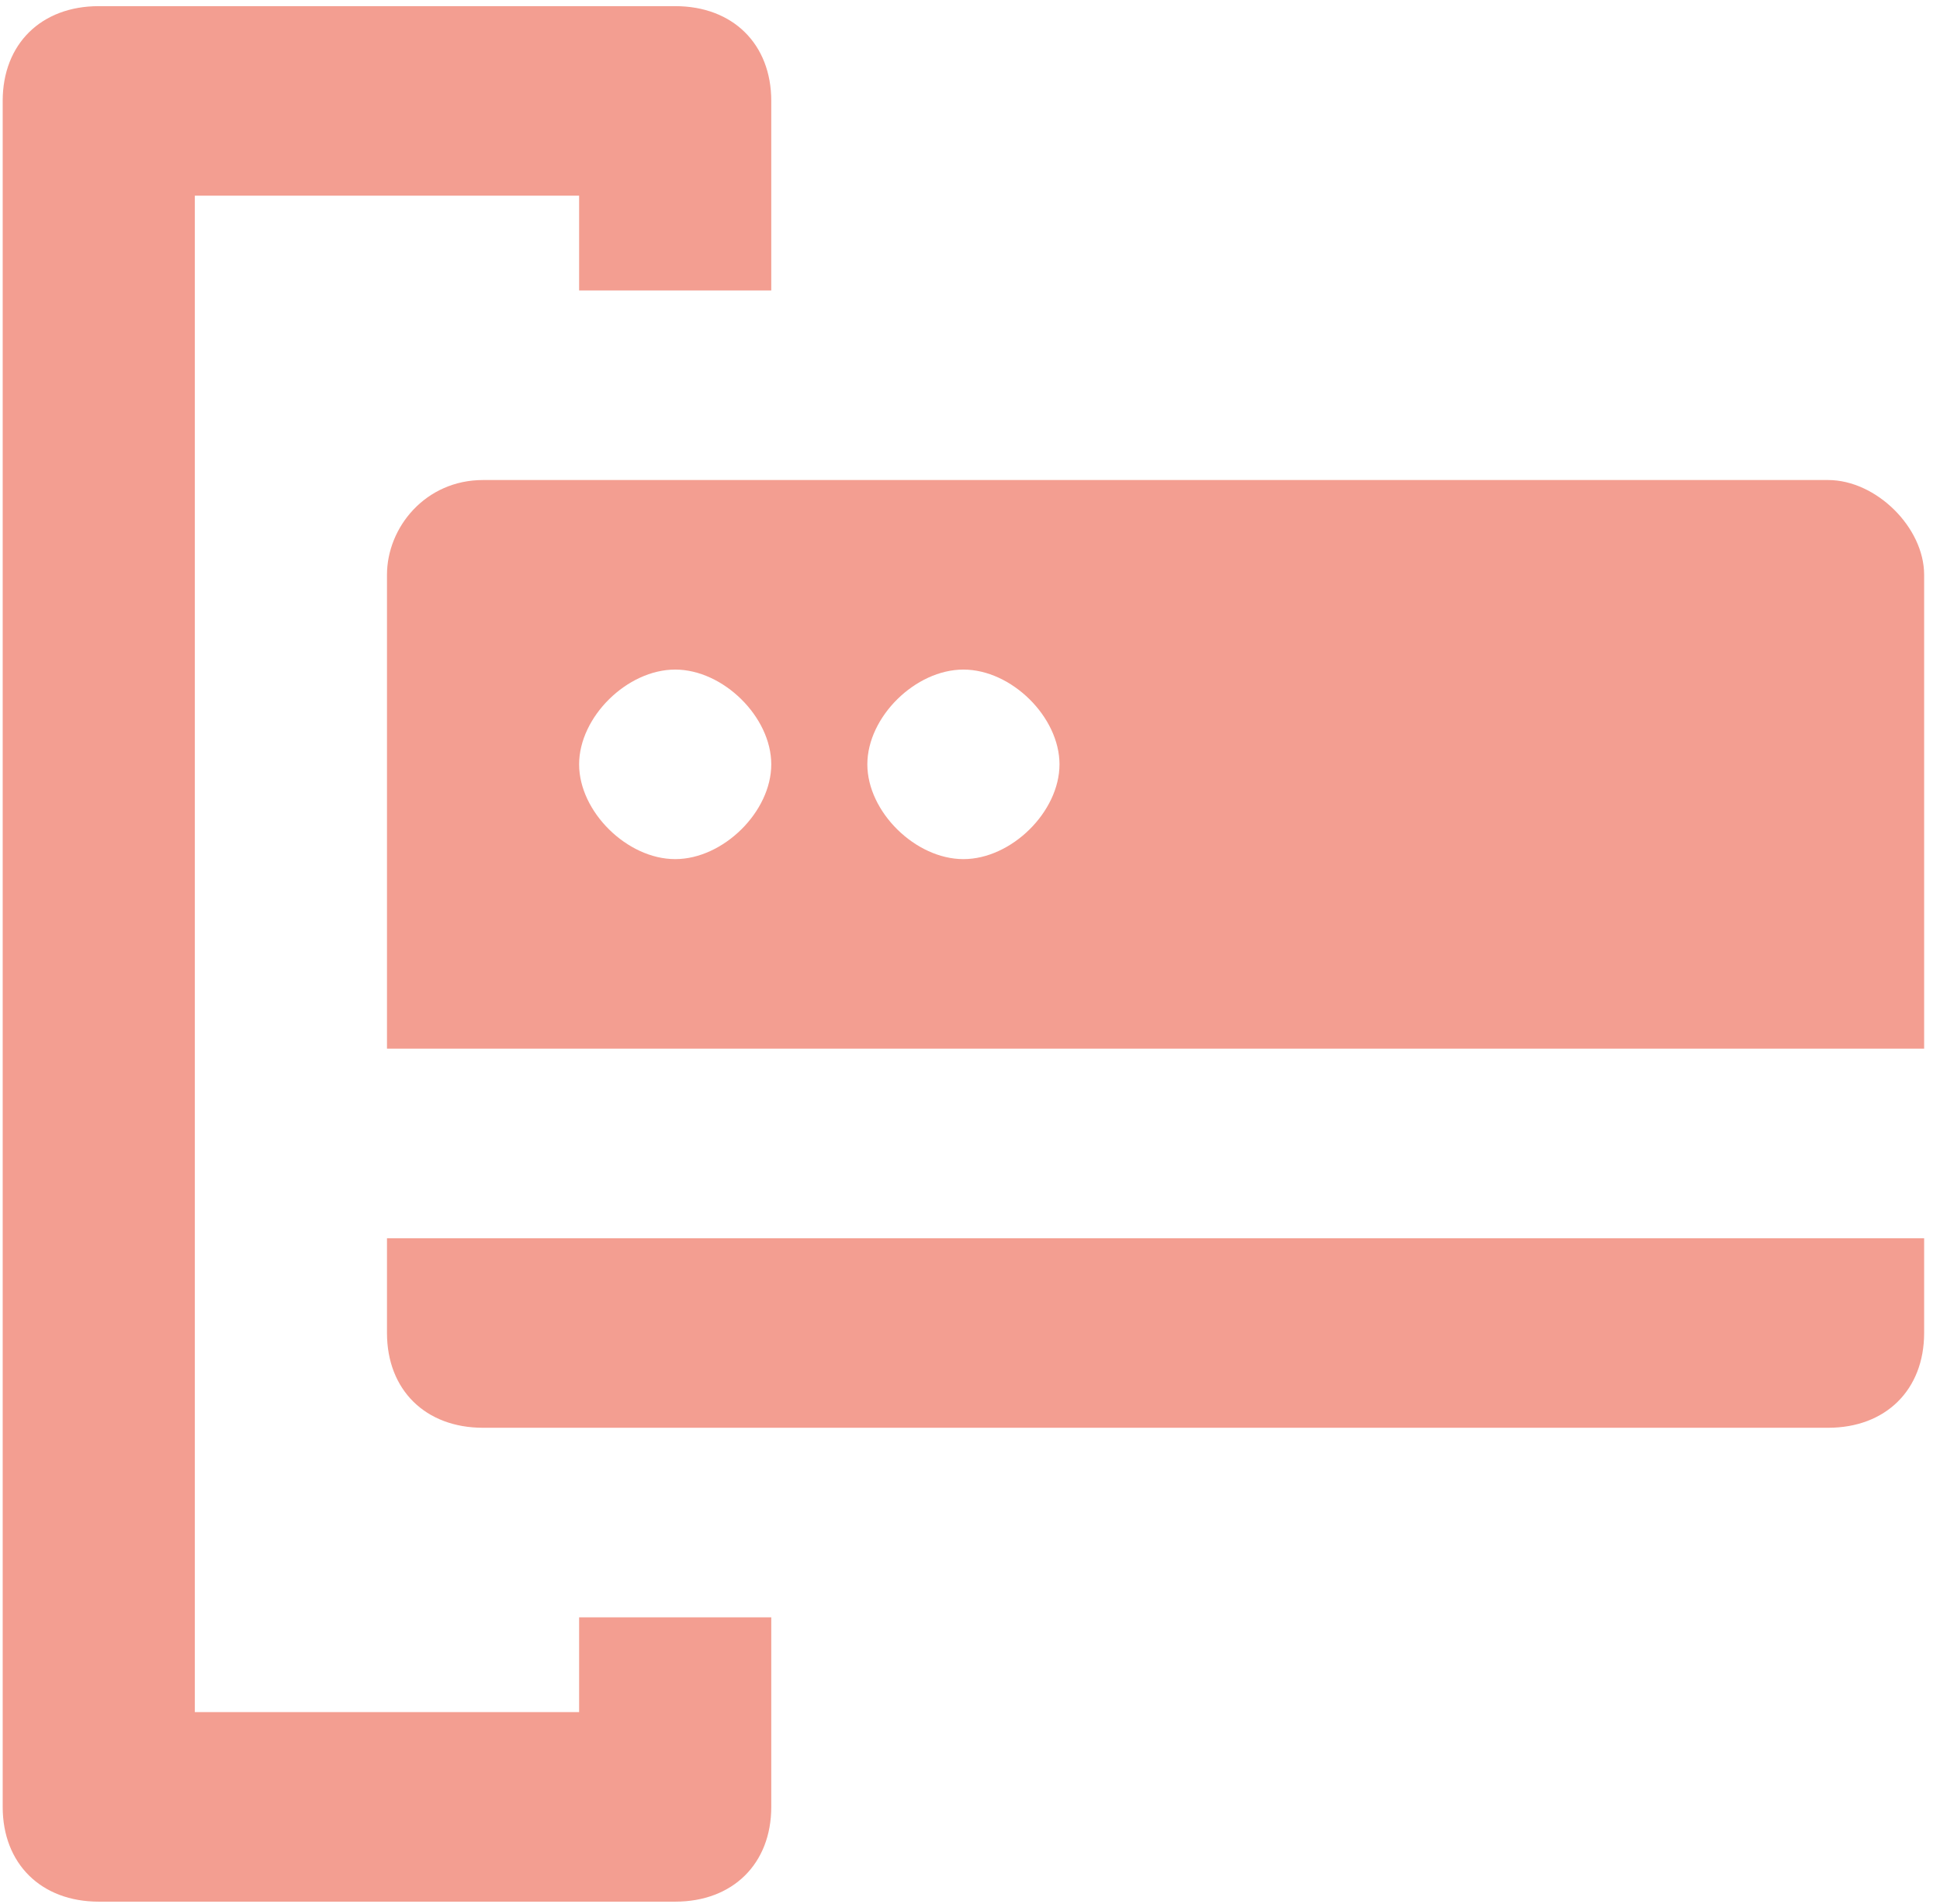
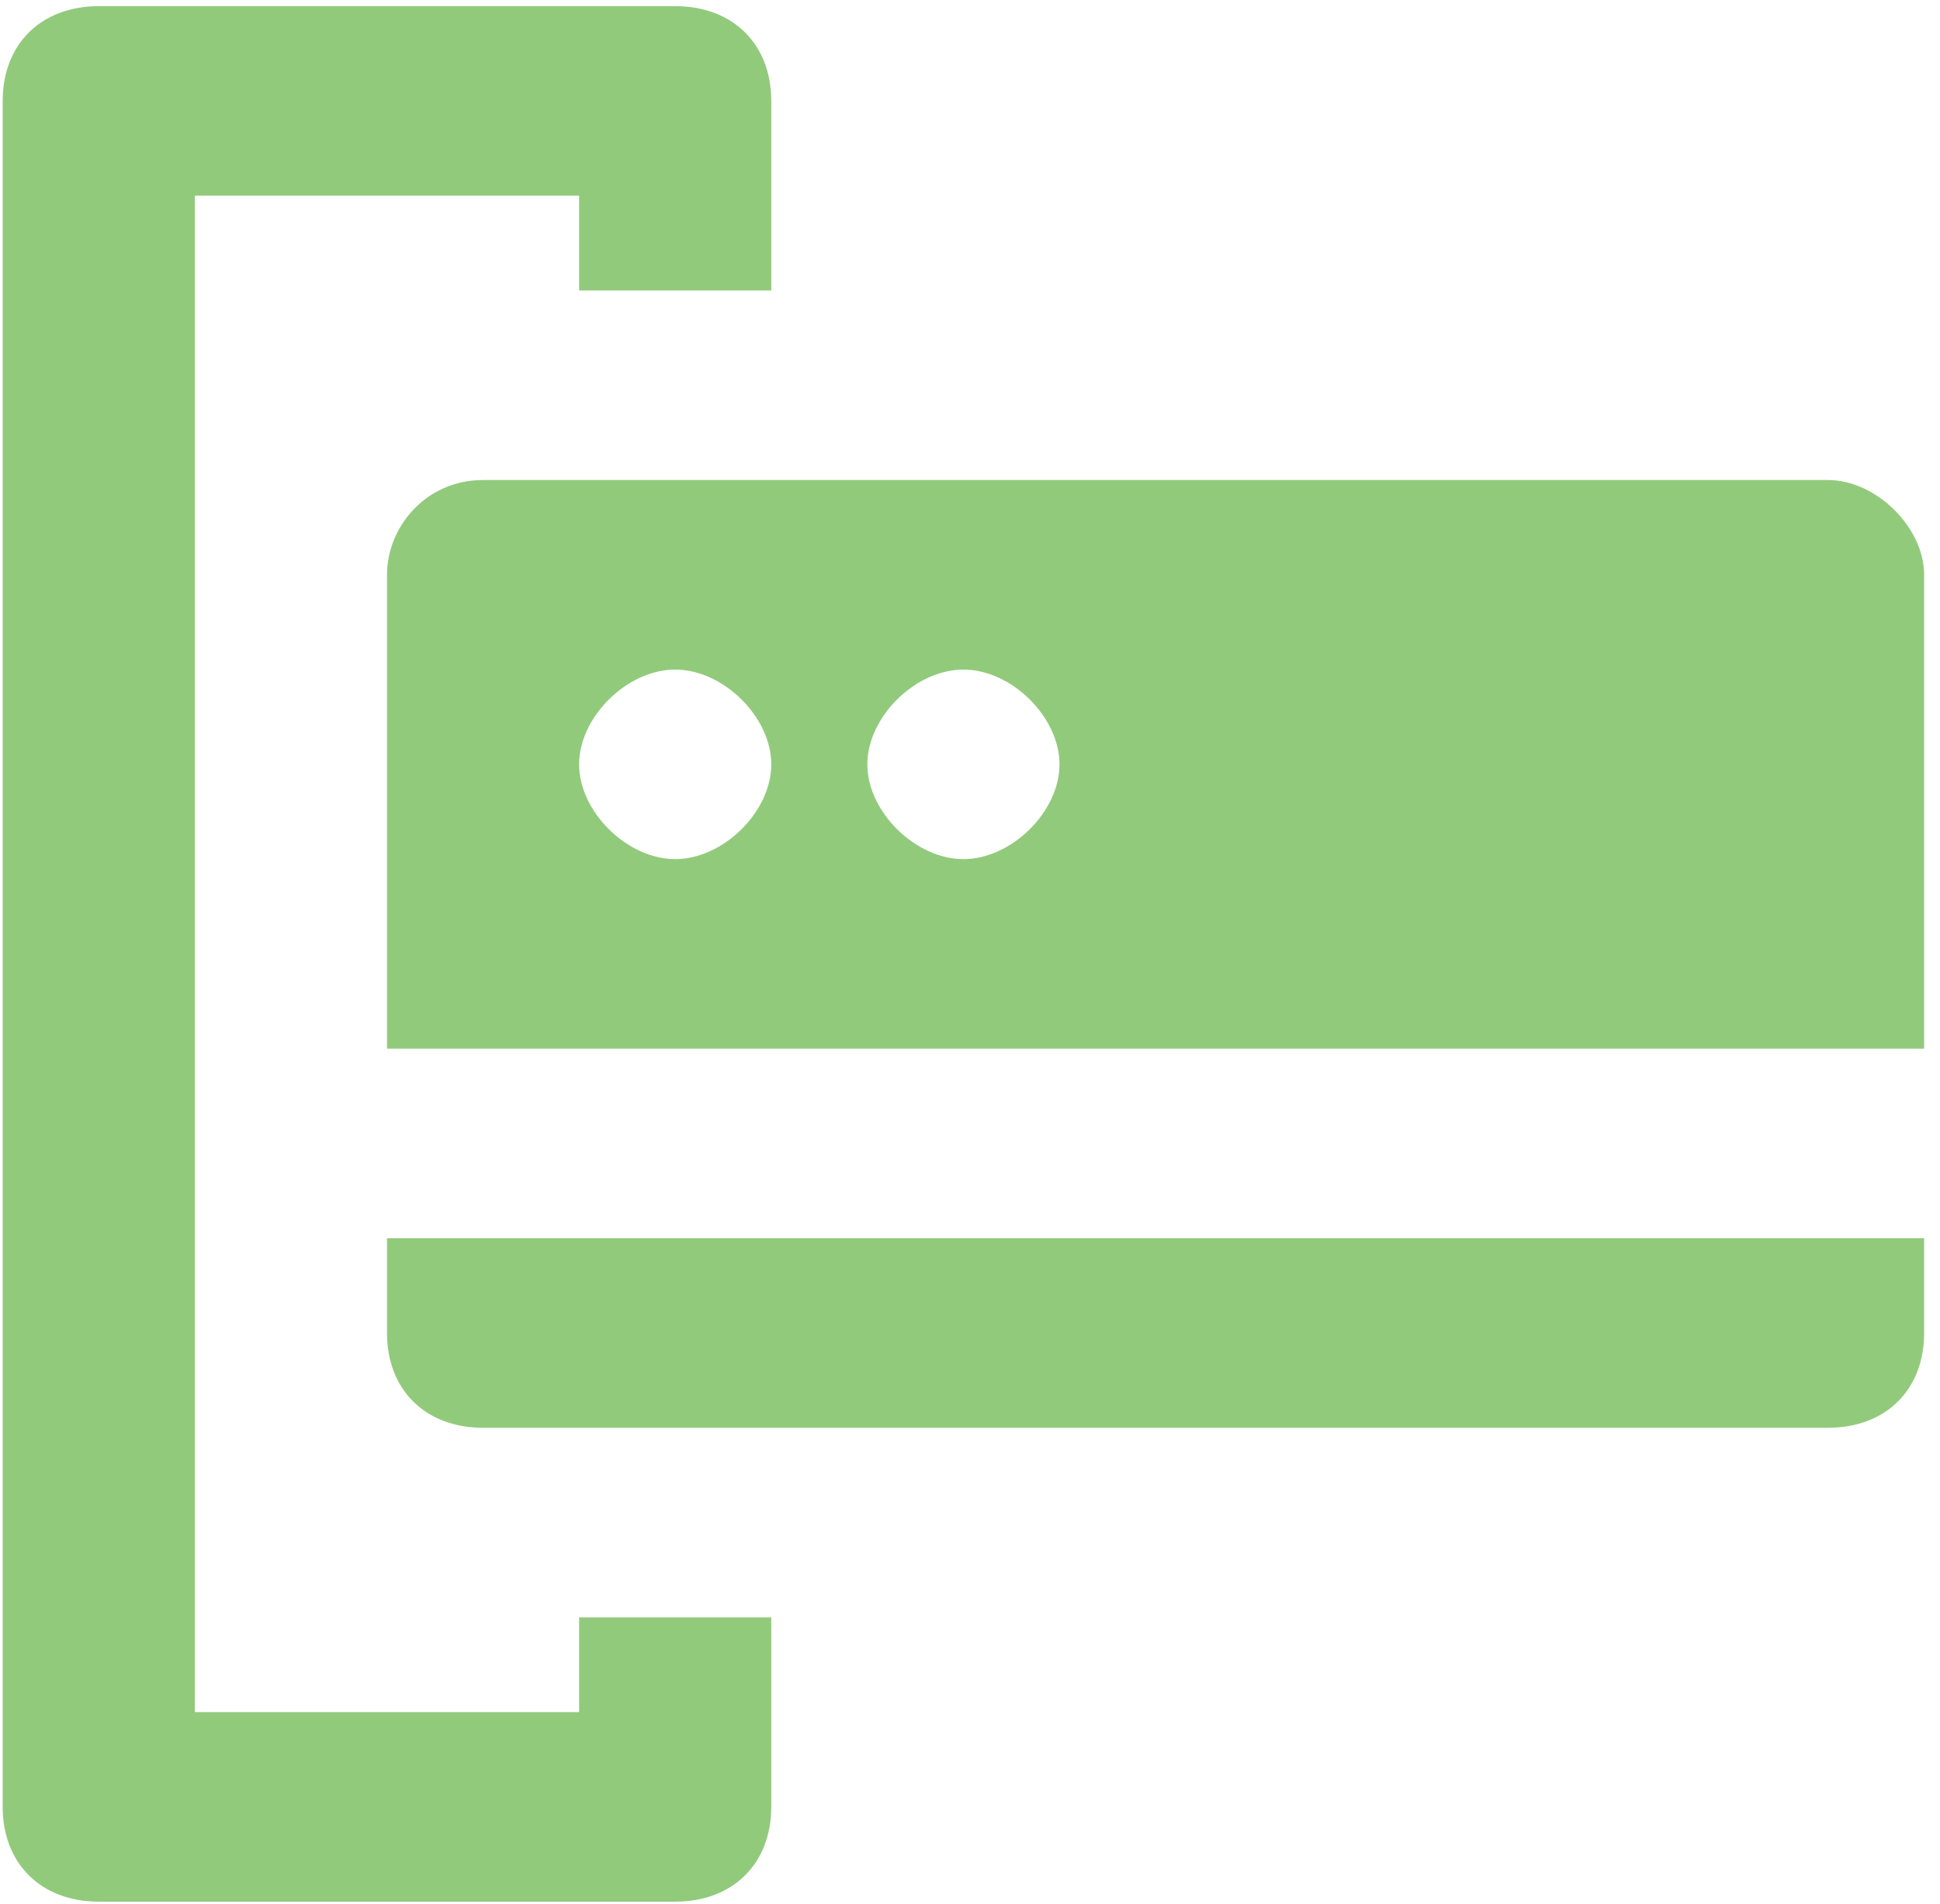
<svg xmlns="http://www.w3.org/2000/svg" width="107" height="105" viewBox="0 0 107 105" fill="none">
-   <path d="M0.148 5.567L0.148 99.674C0.148 102.811 2.268 104.902 5.447 104.902L37.24 104.902C40.419 104.902 42.539 102.811 42.539 99.674L42.539 89.218L31.941 89.218L31.941 94.446L10.746 94.446L10.746 10.795L31.941 10.795L31.941 16.023L42.539 16.023L42.539 5.567C42.539 2.43 40.42 0.339 37.24 0.339L5.447 0.339C2.268 0.339 0.148 2.43 0.148 5.567Z" fill="#F39E91" />
-   <path d="M26.643 78.761L100.826 78.761C104.006 78.761 106.125 76.67 106.125 73.533L106.125 68.305L21.344 68.305L21.344 73.533C21.344 76.67 23.463 78.761 26.643 78.761Z" fill="#F39E91" />
-   <path d="M21.344 31.708L21.344 57.849L106.125 57.849L106.125 31.708C106.125 29.094 103.476 26.48 100.826 26.48L26.643 26.48C23.463 26.48 21.344 29.094 21.344 31.708ZM58.436 42.164C58.436 44.778 55.786 47.392 53.137 47.392C50.488 47.392 47.838 44.778 47.838 42.164C47.838 39.55 50.487 36.936 53.137 36.936C55.786 36.936 58.436 39.55 58.436 42.164ZM42.539 42.164C42.539 44.778 39.89 47.392 37.24 47.392C34.591 47.392 31.941 44.778 31.941 42.164C31.941 39.55 34.591 36.936 37.24 36.936C39.889 36.936 42.539 39.55 42.539 42.164Z" fill="#F39E91" />
+   <path d="M0.148 5.567L0.148 99.674C0.148 102.811 2.268 104.902 5.447 104.902L37.24 104.902C40.419 104.902 42.539 102.811 42.539 99.674L42.539 89.218L31.941 89.218L31.941 94.446L10.746 94.446L10.746 10.795L31.941 10.795L31.941 16.023L42.539 16.023L42.539 5.567C42.539 2.43 40.42 0.339 37.24 0.339L5.447 0.339C2.268 0.339 0.148 2.43 0.148 5.567Z" fill="#92CA7C" />
+   <path d="M26.643 78.761L100.826 78.761C104.006 78.761 106.125 76.67 106.125 73.533L106.125 68.305L21.344 68.305L21.344 73.533C21.344 76.67 23.463 78.761 26.643 78.761Z" fill="#92CA7C" />
+   <path d="M21.344 31.708L21.344 57.849L106.125 57.849L106.125 31.708C106.125 29.094 103.476 26.48 100.826 26.48L26.643 26.48C23.463 26.48 21.344 29.094 21.344 31.708ZM58.436 42.164C58.436 44.778 55.786 47.392 53.137 47.392C50.488 47.392 47.838 44.778 47.838 42.164C47.838 39.55 50.487 36.936 53.137 36.936C55.786 36.936 58.436 39.55 58.436 42.164ZM42.539 42.164C42.539 44.778 39.89 47.392 37.24 47.392C34.591 47.392 31.941 44.778 31.941 42.164C31.941 39.55 34.591 36.936 37.24 36.936C39.889 36.936 42.539 39.55 42.539 42.164Z" fill="#92CA7C" />
</svg>
